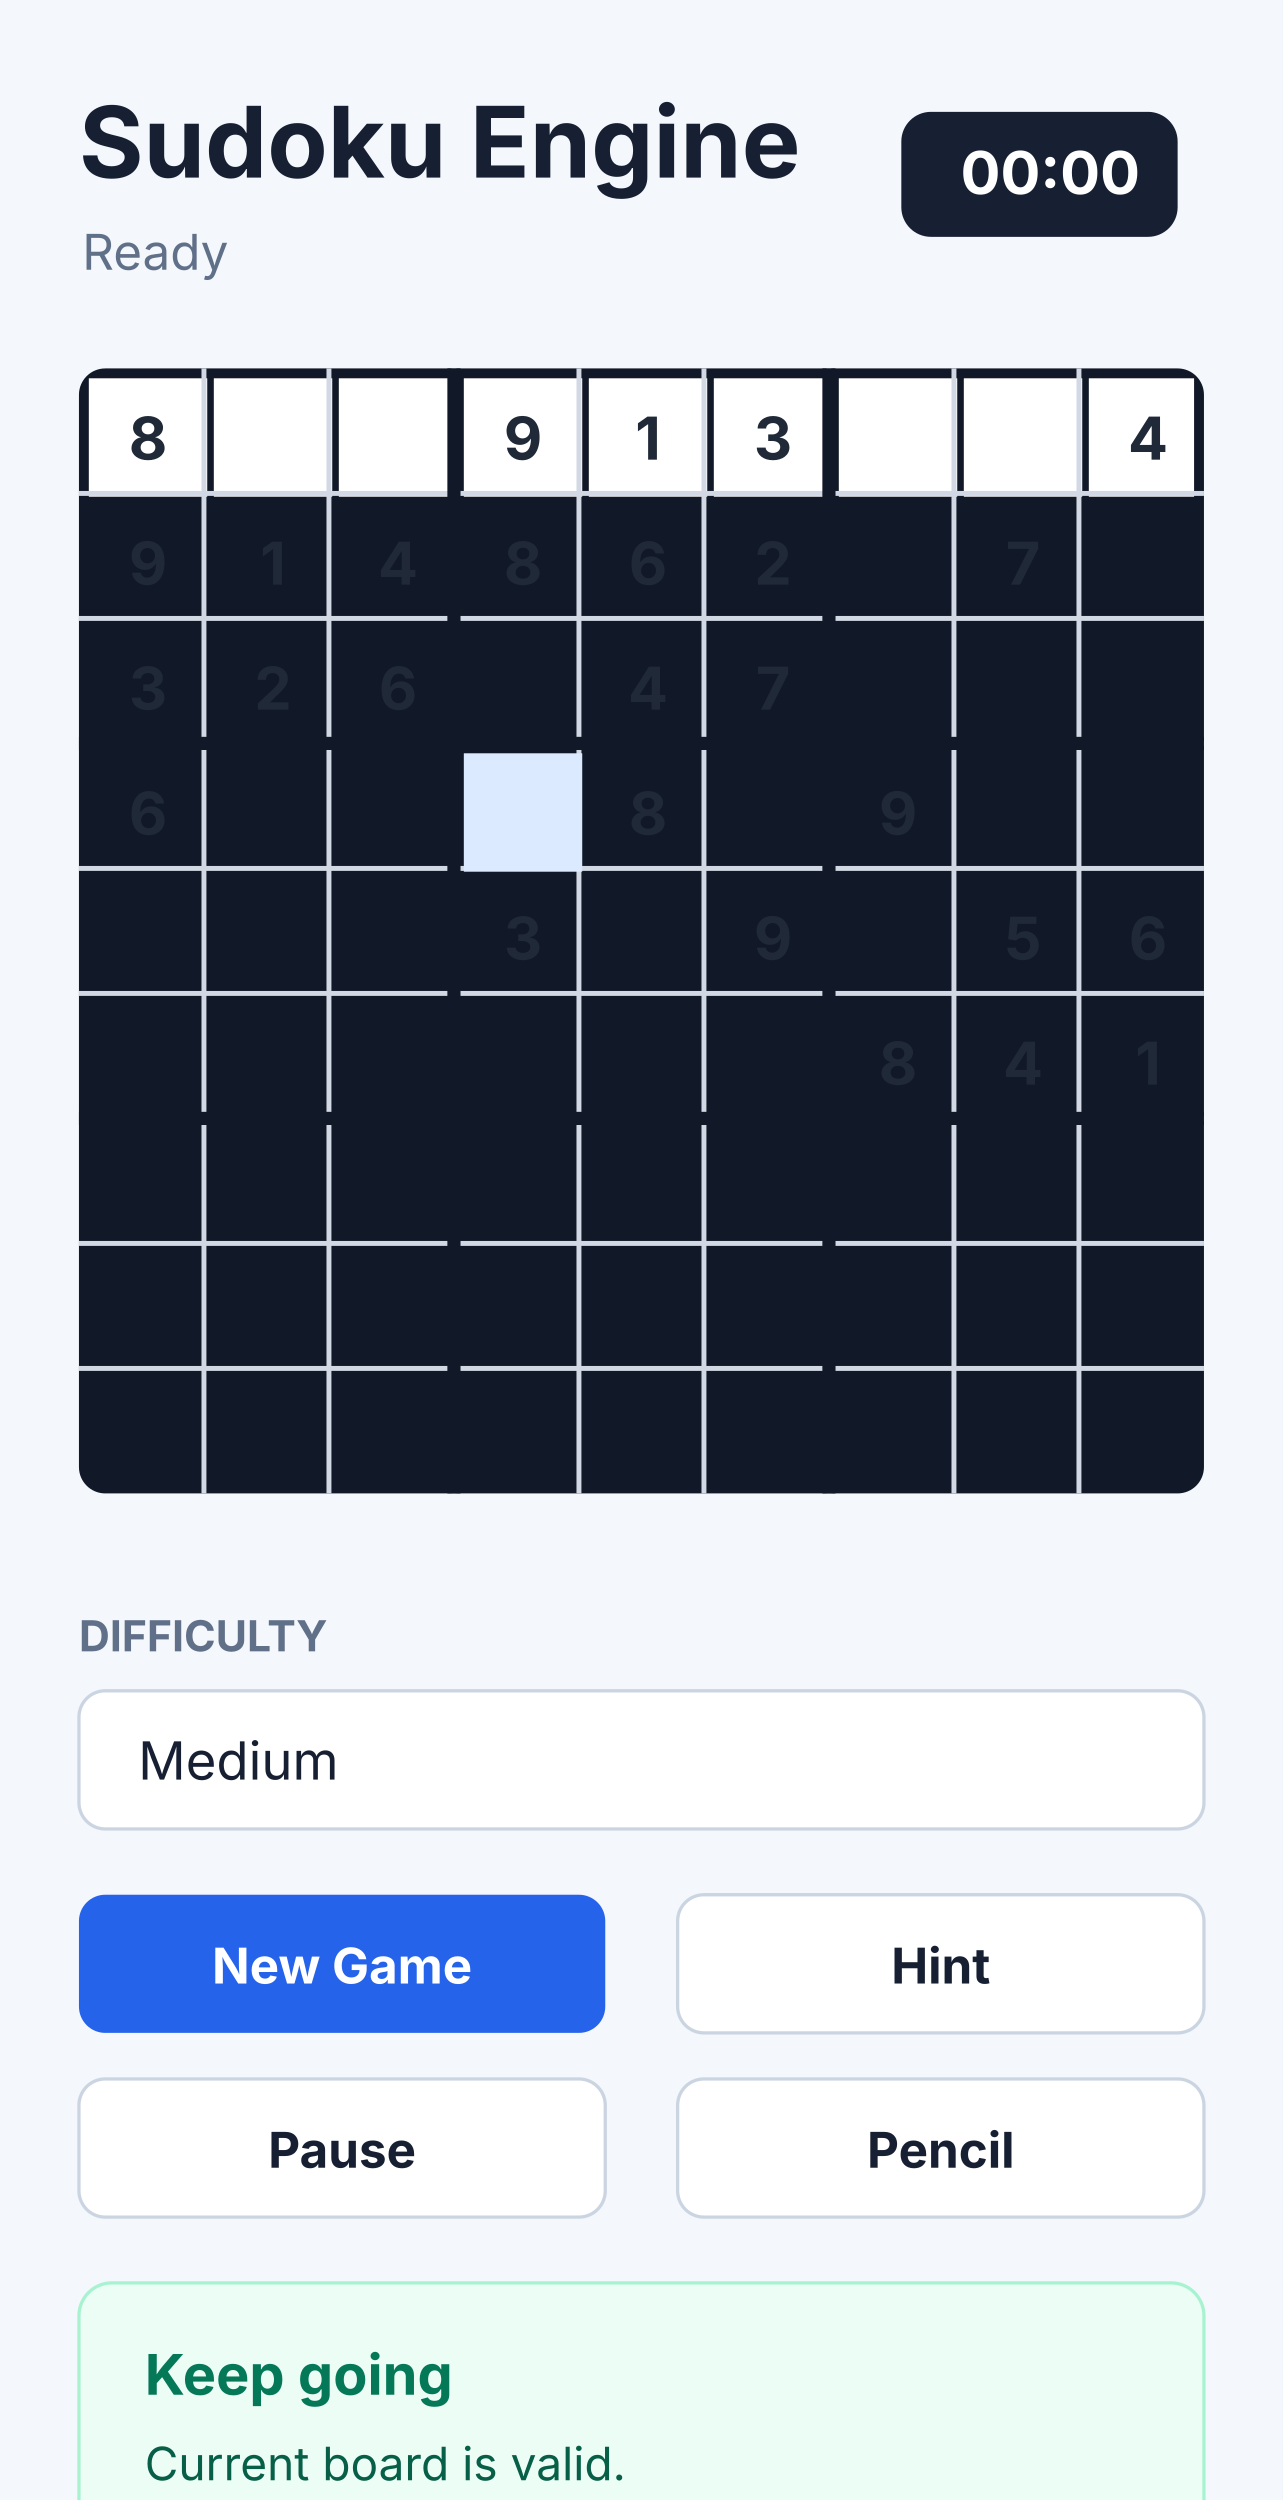
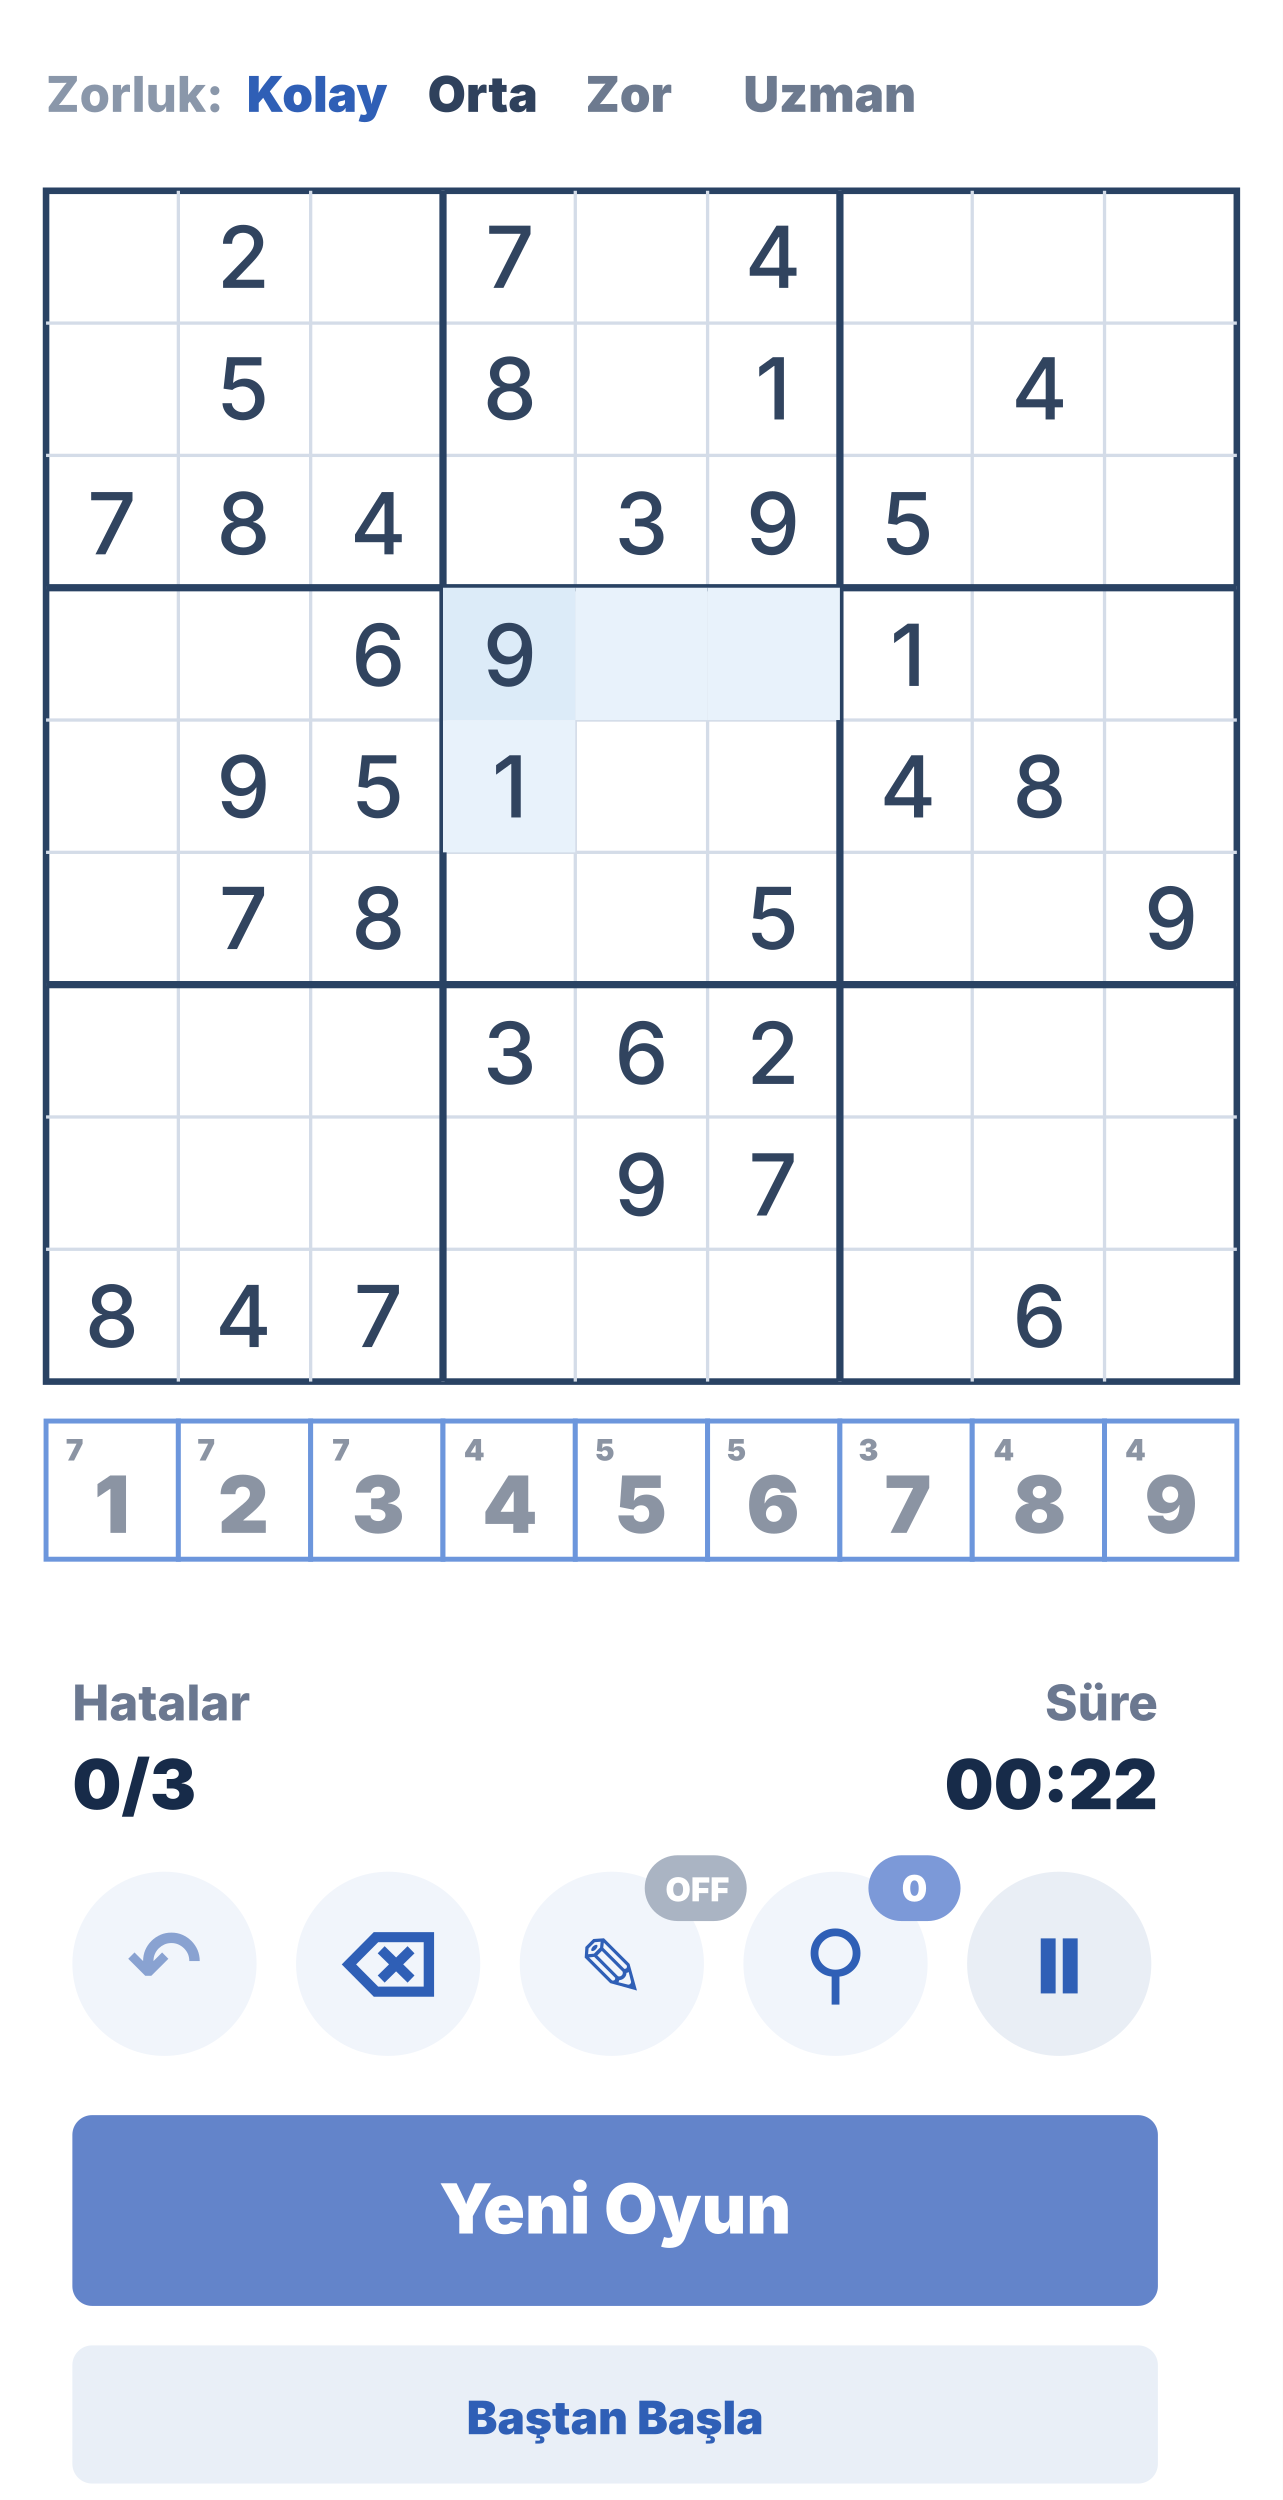
<svg xmlns="http://www.w3.org/2000/svg" width="390" height="760" viewBox="0 0 390 760" role="img" aria-labelledby="title desc">
-   <rect width="390" height="760" fill="#f4f7fb" />
-   <text x="24" y="54" font-family="Inter, Arial, sans-serif" font-size="30" font-weight="700" fill="#172033">Sudoku Engine</text>
-   <text x="25" y="82" font-family="Inter, Arial, sans-serif" font-size="15" fill="#607089">Ready</text>
-   <rect x="274" y="34" width="84" height="38" rx="9" fill="#172033" />
-   <text x="292" y="59" font-family="Inter, Arial, sans-serif" font-size="18" font-weight="700" fill="#fff">00:00</text>
-   <g transform="translate(24 112)">
-     <rect width="342" height="342" rx="8" fill="#111827" />
-     <g fill="#fff">
-       <rect x="3" y="3" width="36" height="36" />
-       <rect x="41" y="3" width="36" height="36" />
-       <rect x="79" y="3" width="36" height="36" />
-       <rect x="117" y="3" width="36" height="36" />
-       <rect x="155" y="3" width="36" height="36" />
-       <rect x="193" y="3" width="36" height="36" />
-       <rect x="231" y="3" width="36" height="36" />
-       <rect x="269" y="3" width="36" height="36" />
-       <rect x="307" y="3" width="32" height="36" />
+   <rect width="390" height="760" fill="#ffffff" />
+   <g font-family="Inter, Arial, sans-serif">
+     <text x="14" y="34" font-size="15" font-weight="800" fill="#8a97aa">Zorluk:</text>
+     <text x="75" y="34" font-size="15" font-weight="900" fill="#2f5fb6">Kolay</text>
+     <text x="130" y="34" font-size="15" font-weight="900" fill="#2f415c">Orta</text>
+     <text x="178" y="34" font-size="15" font-weight="900" fill="#6d7a8f">Zor</text>
+     <text x="226" y="34" font-size="15" font-weight="900" fill="#6d7a8f">Uzman</text>
+   </g>
+   <g transform="translate(14 58)">
+     <rect width="362" height="362" fill="#ffffff" stroke="#294263" stroke-width="2" />
+     <g stroke="#d4dce8" stroke-width="1">
+       <path d="M40.22 0V362M80.44 0V362M120.67 0V362M160.89 0V362M201.11 0V362M241.33 0V362M281.56 0V362M321.78 0V362" />
+       <path d="M0 40.22H362M0 80.44H362M0 120.67H362M0 160.89H362M0 201.11H362M0 241.33H362M0 281.56H362M0 321.78H362" />
    </g>
-     <g stroke="#d2d9e5" stroke-width="1.5">
-       <path d="M0 38H342M0 76H342M0 114H342M0 152H342M0 190H342M0 228H342M0 266H342M0 304H342" />
-       <path d="M38 0V342M76 0V342M114 0V342M152 0V342M190 0V342M228 0V342M266 0V342M304 0V342" />
+     <g stroke="#294263" stroke-width="2.2">
+       <path d="M120.67 0V362M241.33 0V362M0 120.67H362M0 241.33H362" />
    </g>
-     <g stroke="#111827" stroke-width="4">
-       <path d="M114 0V342M228 0V342M0 114H342M0 228H342" />
-     </g>
-     <rect x="117" y="117" width="36" height="36" fill="#dbeafe" />
-     <g font-family="Inter, Arial, sans-serif" font-size="18" font-weight="700" fill="#1f2937" text-anchor="middle" dominant-baseline="middle">
-       <text x="21" y="21">8</text>
-       <text x="135" y="21">9</text>
-       <text x="173" y="21">1</text>
-       <text x="211" y="21">3</text>
-       <text x="325" y="21">4</text>
-       <text x="21" y="59">9</text>
-       <text x="59" y="59">1</text>
-       <text x="97" y="59">4</text>
-       <text x="135" y="59">8</text>
-       <text x="173" y="59">6</text>
-       <text x="211" y="59">2</text>
-       <text x="287" y="59">7</text>
-       <text x="21" y="97">3</text>
-       <text x="59" y="97">2</text>
-       <text x="97" y="97">6</text>
-       <text x="173" y="97">4</text>
-       <text x="211" y="97">7</text>
-       <text x="21" y="135">6</text>
-       <text x="173" y="135">8</text>
-       <text x="249" y="135">9</text>
-       <text x="135" y="173">3</text>
-       <text x="211" y="173">9</text>
-       <text x="287" y="173">5</text>
-       <text x="325" y="173">6</text>
-       <text x="249" y="211">8</text>
-       <text x="287" y="211">4</text>
-       <text x="325" y="211">1</text>
+     <rect x="120.67" y="120.67" width="40.22" height="40.22" fill="#dcebf8" />
+     <rect x="160.89" y="120.67" width="40.22" height="40.22" fill="#e8f2fb" />
+     <rect x="201.11" y="120.67" width="40.22" height="40.22" fill="#e8f2fb" />
+     <rect x="120.67" y="160.89" width="40.22" height="40.22" fill="#e8f2fb" />
+     <g font-family="Inter, Arial, sans-serif" font-size="26" font-weight="500" fill="#31445f" text-anchor="middle" dominant-baseline="middle">
+       <text x="60" y="20">2</text>
+       <text x="141" y="20">7</text>
+       <text x="221" y="20">4</text>
+       <text x="60" y="60">5</text>
+       <text x="141" y="60">8</text>
+       <text x="221" y="60">1</text>
+       <text x="302" y="60">4</text>
+       <text x="20" y="101">7</text>
+       <text x="60" y="101">8</text>
+       <text x="101" y="101">4</text>
+       <text x="181" y="101">3</text>
+       <text x="221" y="101">9</text>
+       <text x="262" y="101">5</text>
+       <text x="101" y="141">6</text>
+       <text x="141" y="141">9</text>
+       <text x="262" y="141">1</text>
+       <text x="60" y="181">9</text>
+       <text x="101" y="181">5</text>
+       <text x="141" y="181">1</text>
+       <text x="262" y="181">4</text>
+       <text x="302" y="181">8</text>
+       <text x="60" y="221">7</text>
+       <text x="101" y="221">8</text>
+       <text x="221" y="221">5</text>
+       <text x="342" y="221">9</text>
+       <text x="141" y="262">3</text>
+       <text x="181" y="262">6</text>
+       <text x="221" y="262">2</text>
+       <text x="181" y="302">9</text>
+       <text x="221" y="302">7</text>
+       <text x="20" y="342">8</text>
+       <text x="60" y="342">4</text>
+       <text x="101" y="342">7</text>
+       <text x="302" y="342">6</text>
    </g>
  </g>
-   <g transform="translate(24 482)" font-family="Inter, Arial, sans-serif">
-     <text x="0" y="20" font-size="13" font-weight="700" fill="#607089">DIFFICULTY</text>
-     <rect x="0" y="32" width="342" height="42" rx="8" fill="#ffffff" stroke="#cbd5e1" />
-     <text x="18" y="59" font-size="16" fill="#172033">Medium</text>
-     <rect x="0" y="94" width="160" height="42" rx="8" fill="#2563eb" />
-     <text x="80" y="121" font-size="15" font-weight="700" fill="#fff" text-anchor="middle">New Game</text>
-     <rect x="182" y="94" width="160" height="42" rx="8" fill="#ffffff" stroke="#cbd5e1" />
-     <text x="262" y="121" font-size="15" font-weight="700" fill="#172033" text-anchor="middle">Hint</text>
-     <rect x="0" y="150" width="160" height="42" rx="8" fill="#ffffff" stroke="#cbd5e1" />
-     <text x="80" y="177" font-size="15" font-weight="700" fill="#172033" text-anchor="middle">Pause</text>
-     <rect x="182" y="150" width="160" height="42" rx="8" fill="#ffffff" stroke="#cbd5e1" />
-     <text x="262" y="177" font-size="15" font-weight="700" fill="#172033" text-anchor="middle">Pencil</text>
-     <rect x="0" y="212" width="342" height="76" rx="10" fill="#ecfdf5" stroke="#a7f3d0" />
-     <text x="20" y="246" font-size="17" font-weight="700" fill="#047857">Keep going</text>
-     <text x="20" y="272" font-size="14" fill="#065f46">Current board is valid.</text>
+   <g transform="translate(14 432)" font-family="Inter, Arial, sans-serif">
+     <g fill="#ffffff" stroke="#6c96dc" stroke-width="1.5">
+       <rect x="0" y="0" width="40.22" height="42" />
+       <rect x="40.22" y="0" width="40.22" height="42" />
+       <rect x="80.44" y="0" width="40.22" height="42" />
+       <rect x="120.67" y="0" width="40.22" height="42" />
+       <rect x="160.89" y="0" width="40.22" height="42" />
+       <rect x="201.11" y="0" width="40.22" height="42" />
+       <rect x="241.33" y="0" width="40.22" height="42" />
+       <rect x="281.56" y="0" width="40.22" height="42" />
+       <rect x="321.78" y="0" width="40.22" height="42" />
+     </g>
+     <g fill="#8b94a3" font-size="9" font-weight="900">
+       <text x="6" y="12">7</text>
+       <text x="46" y="12">7</text>
+       <text x="87" y="12">7</text>
+       <text x="127" y="12">4</text>
+       <text x="167" y="12">5</text>
+       <text x="207" y="12">5</text>
+       <text x="247" y="12">3</text>
+       <text x="288" y="12">4</text>
+       <text x="328" y="12">4</text>
+     </g>
+     <g fill="#8b94a3" font-size="24" font-weight="900" text-anchor="middle">
+       <text x="20" y="34">1</text>
+       <text x="60" y="34">2</text>
+       <text x="101" y="34">3</text>
+       <text x="141" y="34">4</text>
+       <text x="181" y="34">5</text>
+       <text x="221" y="34">6</text>
+       <text x="262" y="34">7</text>
+       <text x="302" y="34">8</text>
+       <text x="342" y="34">9</text>
+     </g>
+   </g>
+   <g transform="translate(22 505)" font-family="Inter, Arial, sans-serif">
+     <text x="0" y="18" font-size="15" font-weight="800" fill="#6b7890">Hatalar</text>
+     <text x="0" y="45" font-size="21" font-weight="900" fill="#172b49">0/3</text>
+     <text x="330" y="18" font-size="15" font-weight="800" fill="#6b7890" text-anchor="end">Süre</text>
+     <text x="330" y="45" font-size="21" font-weight="900" fill="#172b49" text-anchor="end">00:22</text>
+     <g transform="translate(0 64)">
+       <circle cx="28" cy="28" r="28" fill="#f1f5fb" />
+       <text x="28" y="37" font-size="27" font-weight="700" fill="#89a2d1" text-anchor="middle">↶</text>
+       <circle cx="96" cy="28" r="28" fill="#f1f5fb" />
+       <text x="96" y="38" font-size="27" font-weight="700" fill="#2f5fb6" text-anchor="middle">⌫</text>
+       <circle cx="164" cy="28" r="28" fill="#f1f5fb" />
+       <text x="164" y="38" font-size="25" font-weight="700" fill="#2f5fb6" text-anchor="middle">✎</text>
+       <rect x="174" y="-5" width="31" height="20" rx="10" fill="#aab4c3" />
+       <text x="190" y="9" font-size="10" font-weight="900" fill="#fff" text-anchor="middle">OFF</text>
+       <circle cx="232" cy="28" r="28" fill="#f1f5fb" />
+       <text x="232" y="37" font-size="27" font-weight="700" fill="#2f5fb6" text-anchor="middle">⚲</text>
+       <rect x="242" y="-5" width="28" height="20" rx="10" fill="#7c99d8" />
+       <text x="256" y="9" font-size="11" font-weight="900" fill="#fff" text-anchor="middle">0</text>
+       <circle cx="300" cy="28" r="28" fill="#e9eef5" />
+       <text x="300" y="37" font-size="23" font-weight="900" fill="#2f5fb6" text-anchor="middle">II</text>
+     </g>
+     <rect x="0" y="138" width="330" height="58" rx="6" fill="#6384ca" />
+     <text x="165" y="174" font-size="21" font-weight="900" fill="#fff" text-anchor="middle">Yeni Oyun</text>
+     <rect x="0" y="208" width="330" height="42" rx="6" fill="#e9eff7" />
+     <text x="165" y="235" font-size="14" font-weight="900" fill="#2f5fb6" text-anchor="middle">Baştan Başla</text>
  </g>
</svg>
